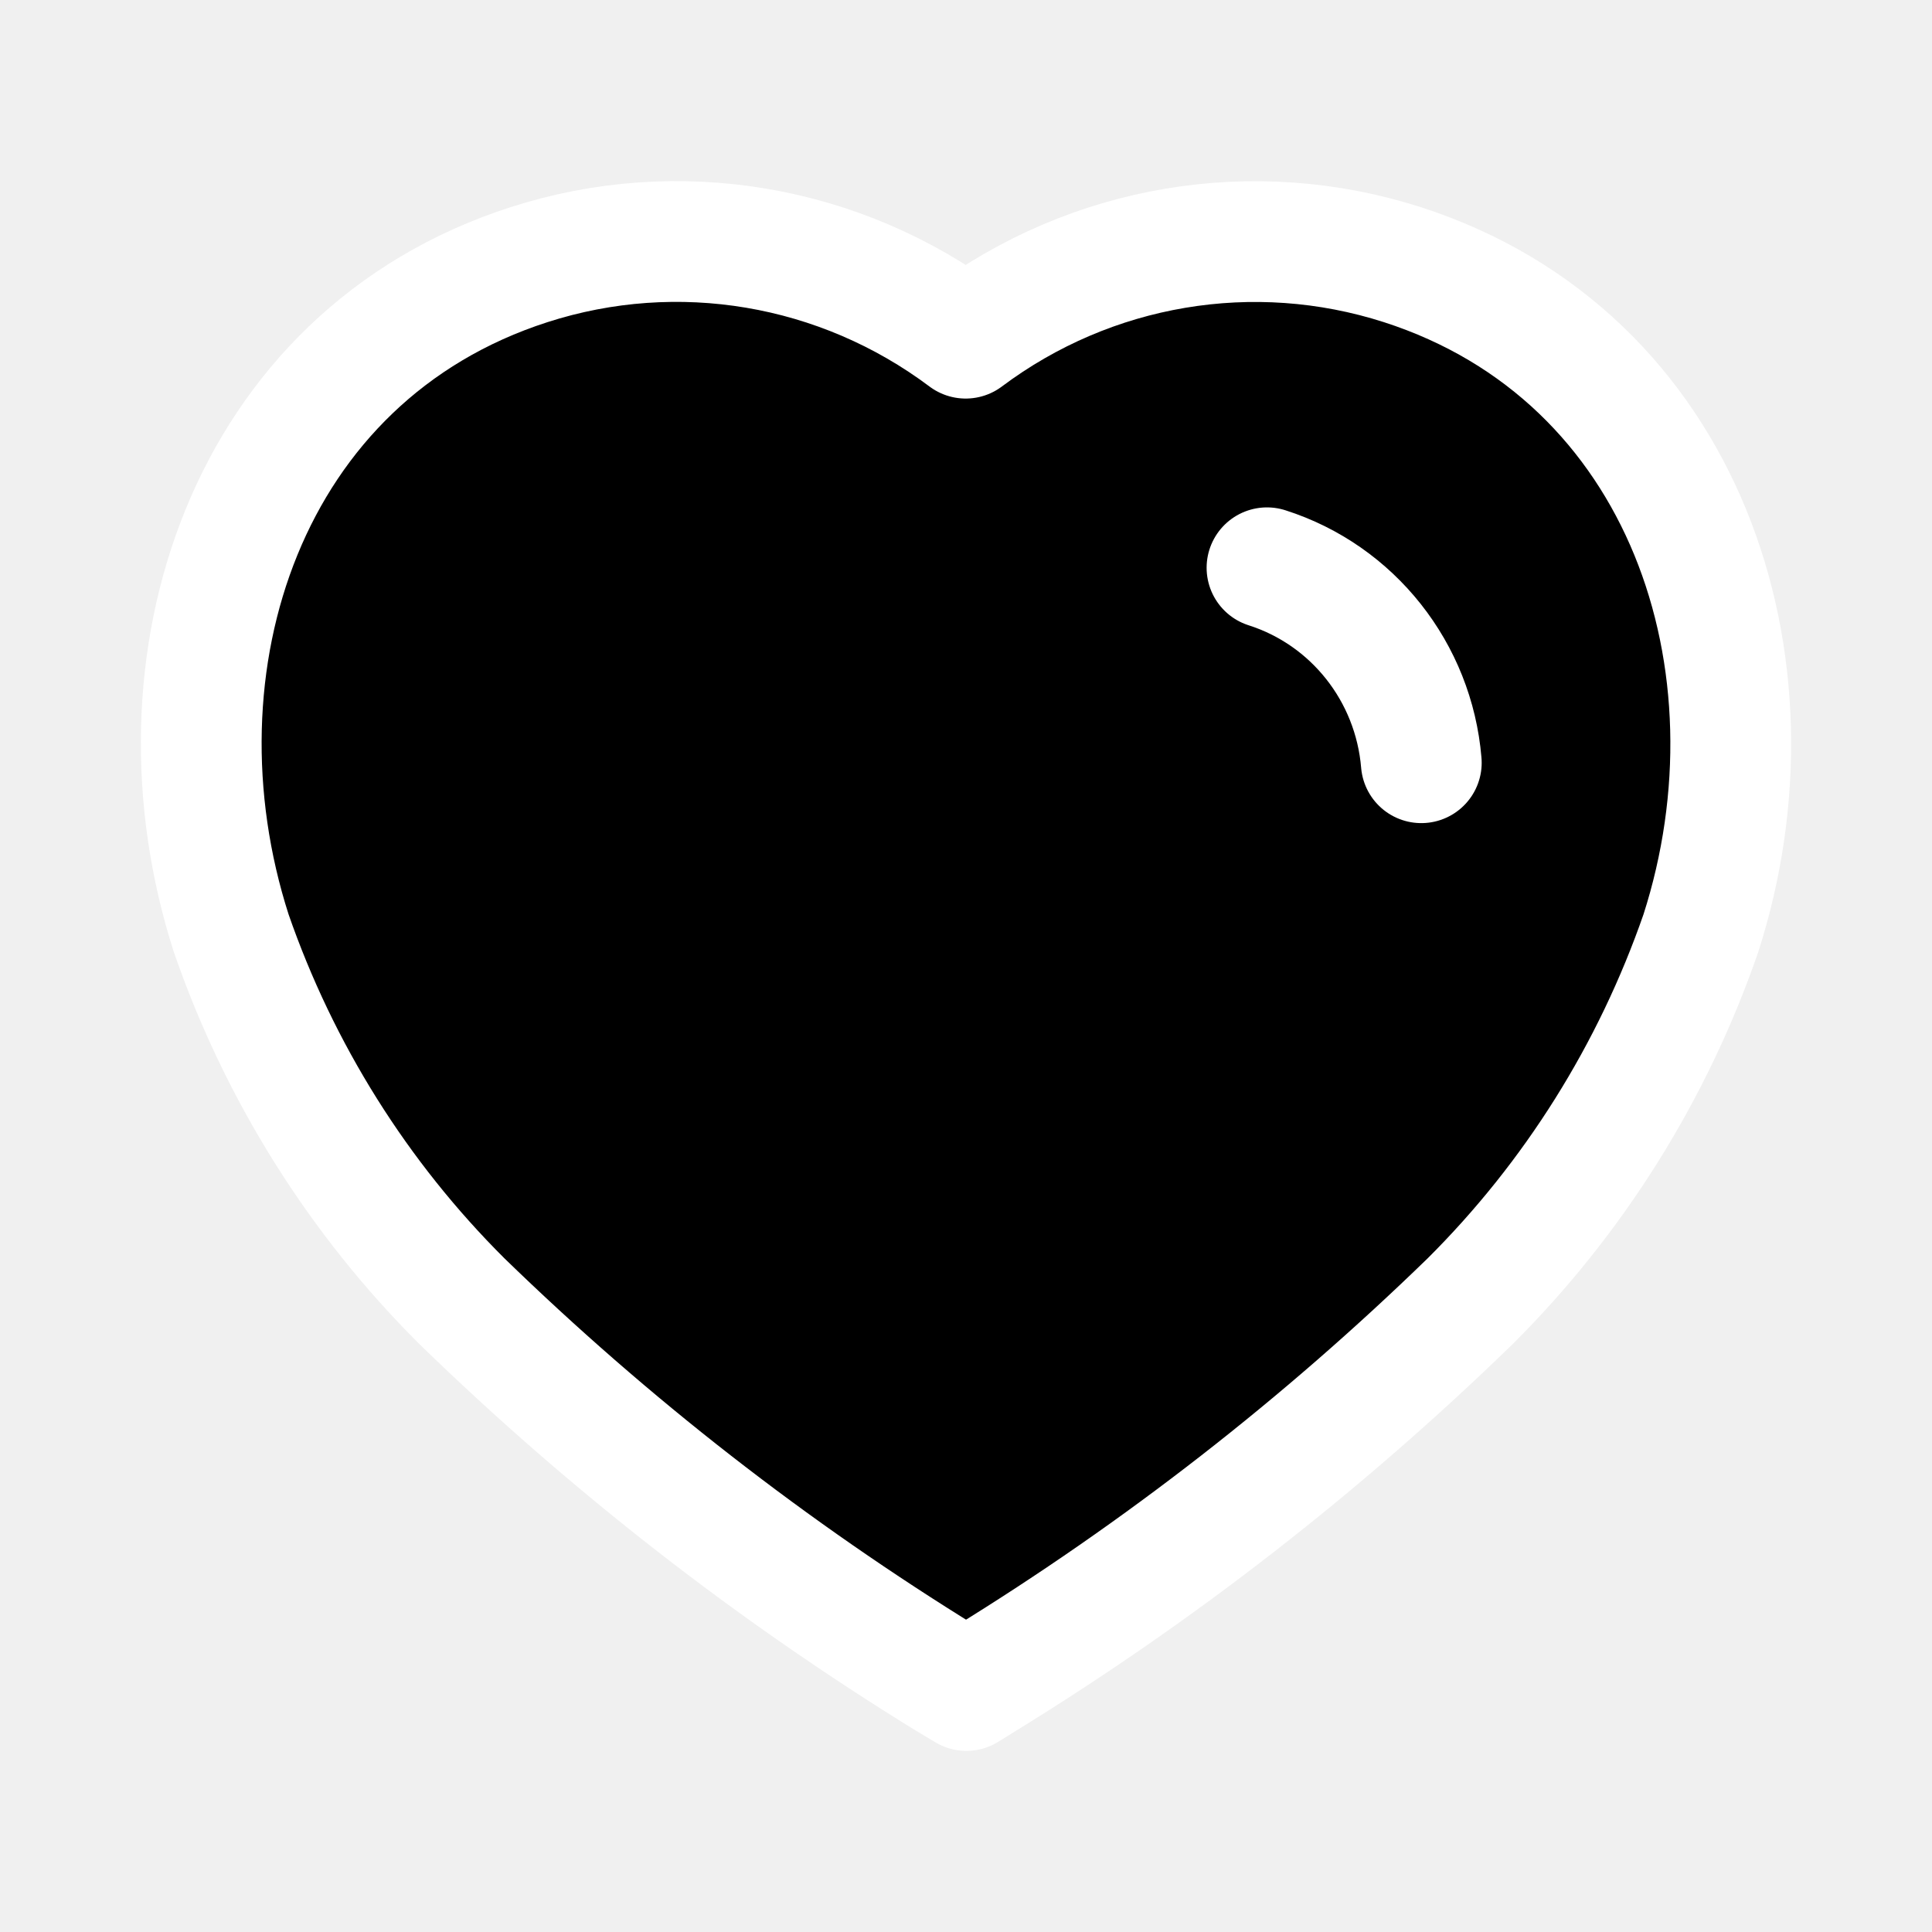
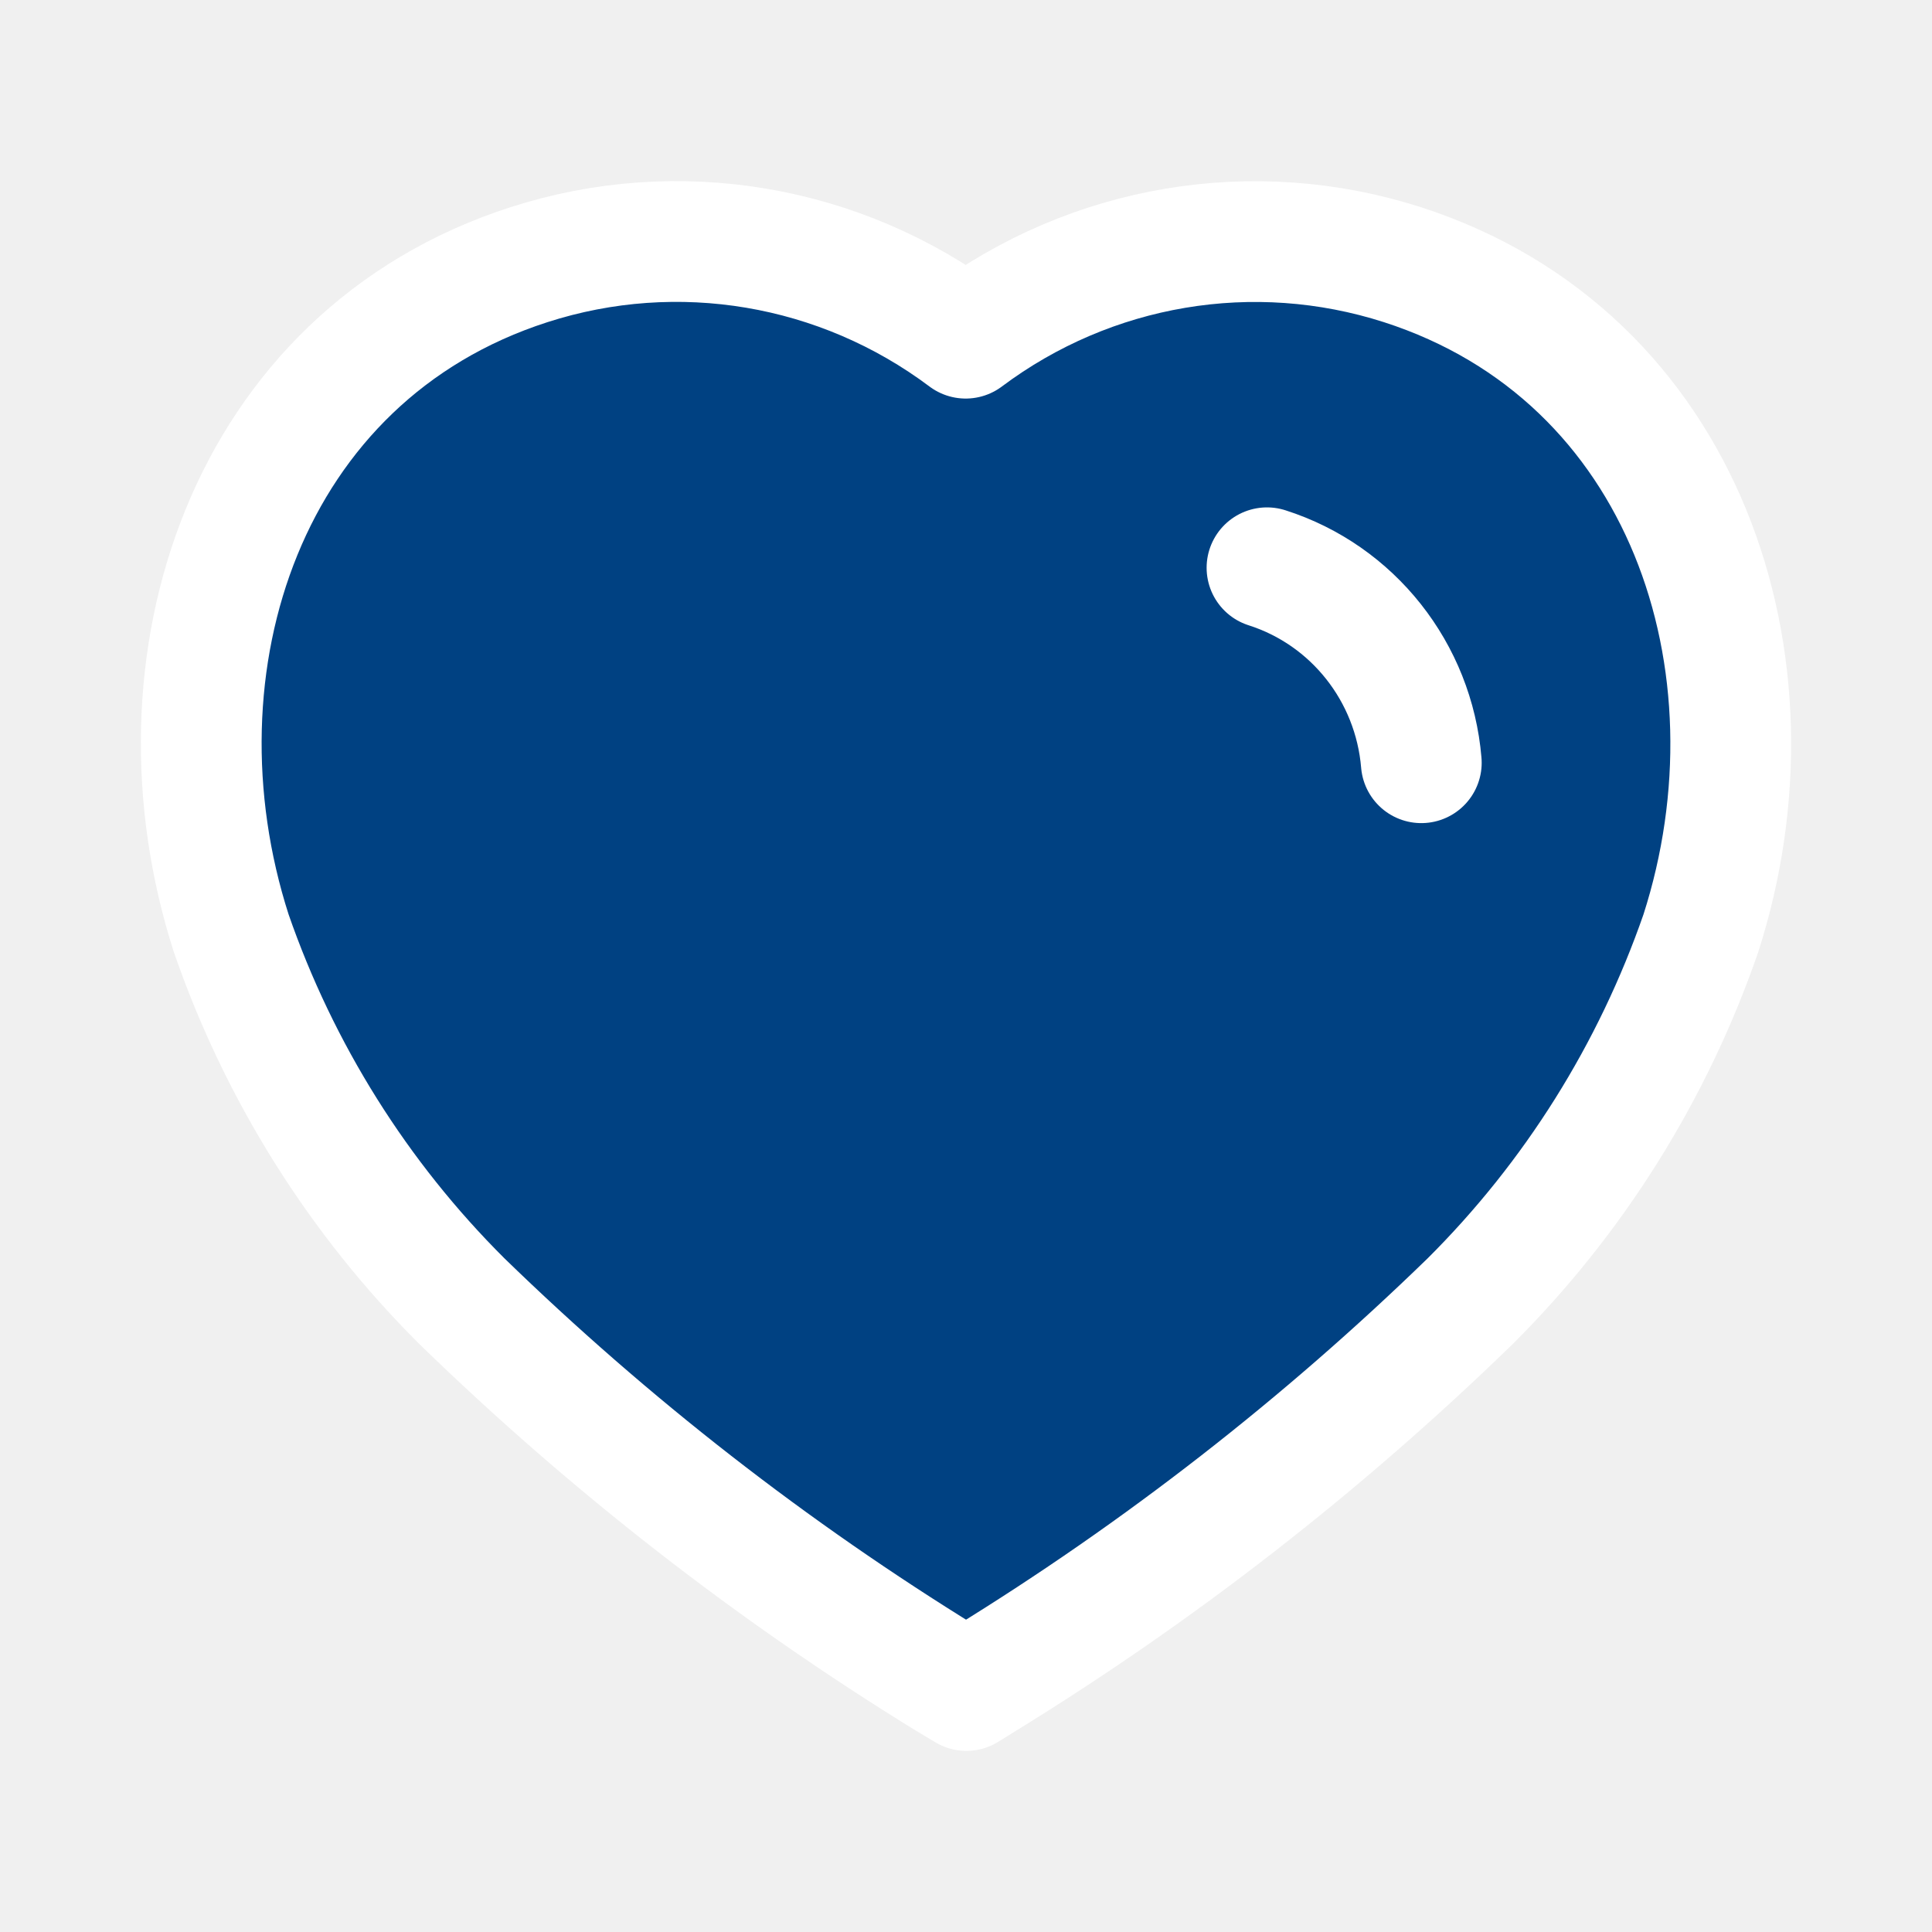
- <svg xmlns="http://www.w3.org/2000/svg" width="24" height="24" viewBox="0 0 24 24" fill="currentColor">
+ <svg xmlns="http://www.w3.org/2000/svg" width="24" height="24" viewBox="0 0 24 24" fill="#004182">
  <path fill-rule="evenodd" clip-rule="evenodd" d="M11.761 20.854C9.59 19.518 7.571 17.946 5.739 16.165C4.451 14.883 3.471 13.32 2.873 11.595C1.797 8.25 3.054 4.421 6.571 3.288C8.42 2.692 10.438 3.033 11.996 4.201C13.554 3.034 15.572 2.694 17.421 3.288C20.938 4.421 22.204 8.25 21.128 11.595C20.53 13.32 19.55 14.883 18.262 16.165C16.43 17.946 14.411 19.518 12.24 20.854L12.005 21L11.761 20.854ZM15.739 7.053C16.805 7.393 17.562 8.35 17.656 9.475L15.739 7.053Z" fill="#004182" />
  <path d="M15.739 7.053C16.805 7.393 17.562 8.35 17.656 9.475M11.761 20.854C9.59 19.518 7.571 17.946 5.739 16.165C4.451 14.883 3.471 13.32 2.873 11.595C1.797 8.25 3.054 4.421 6.571 3.288C8.42 2.692 10.438 3.033 11.996 4.201C13.554 3.034 15.572 2.694 17.421 3.288C20.938 4.421 22.204 8.25 21.128 11.595C20.53 13.32 19.55 14.883 18.262 16.165C16.43 17.946 14.411 19.518 12.24 20.854L12.005 21L11.761 20.854Z" stroke="white" stroke-width="1.5" stroke-linecap="round" stroke-linejoin="round" />
</svg>
